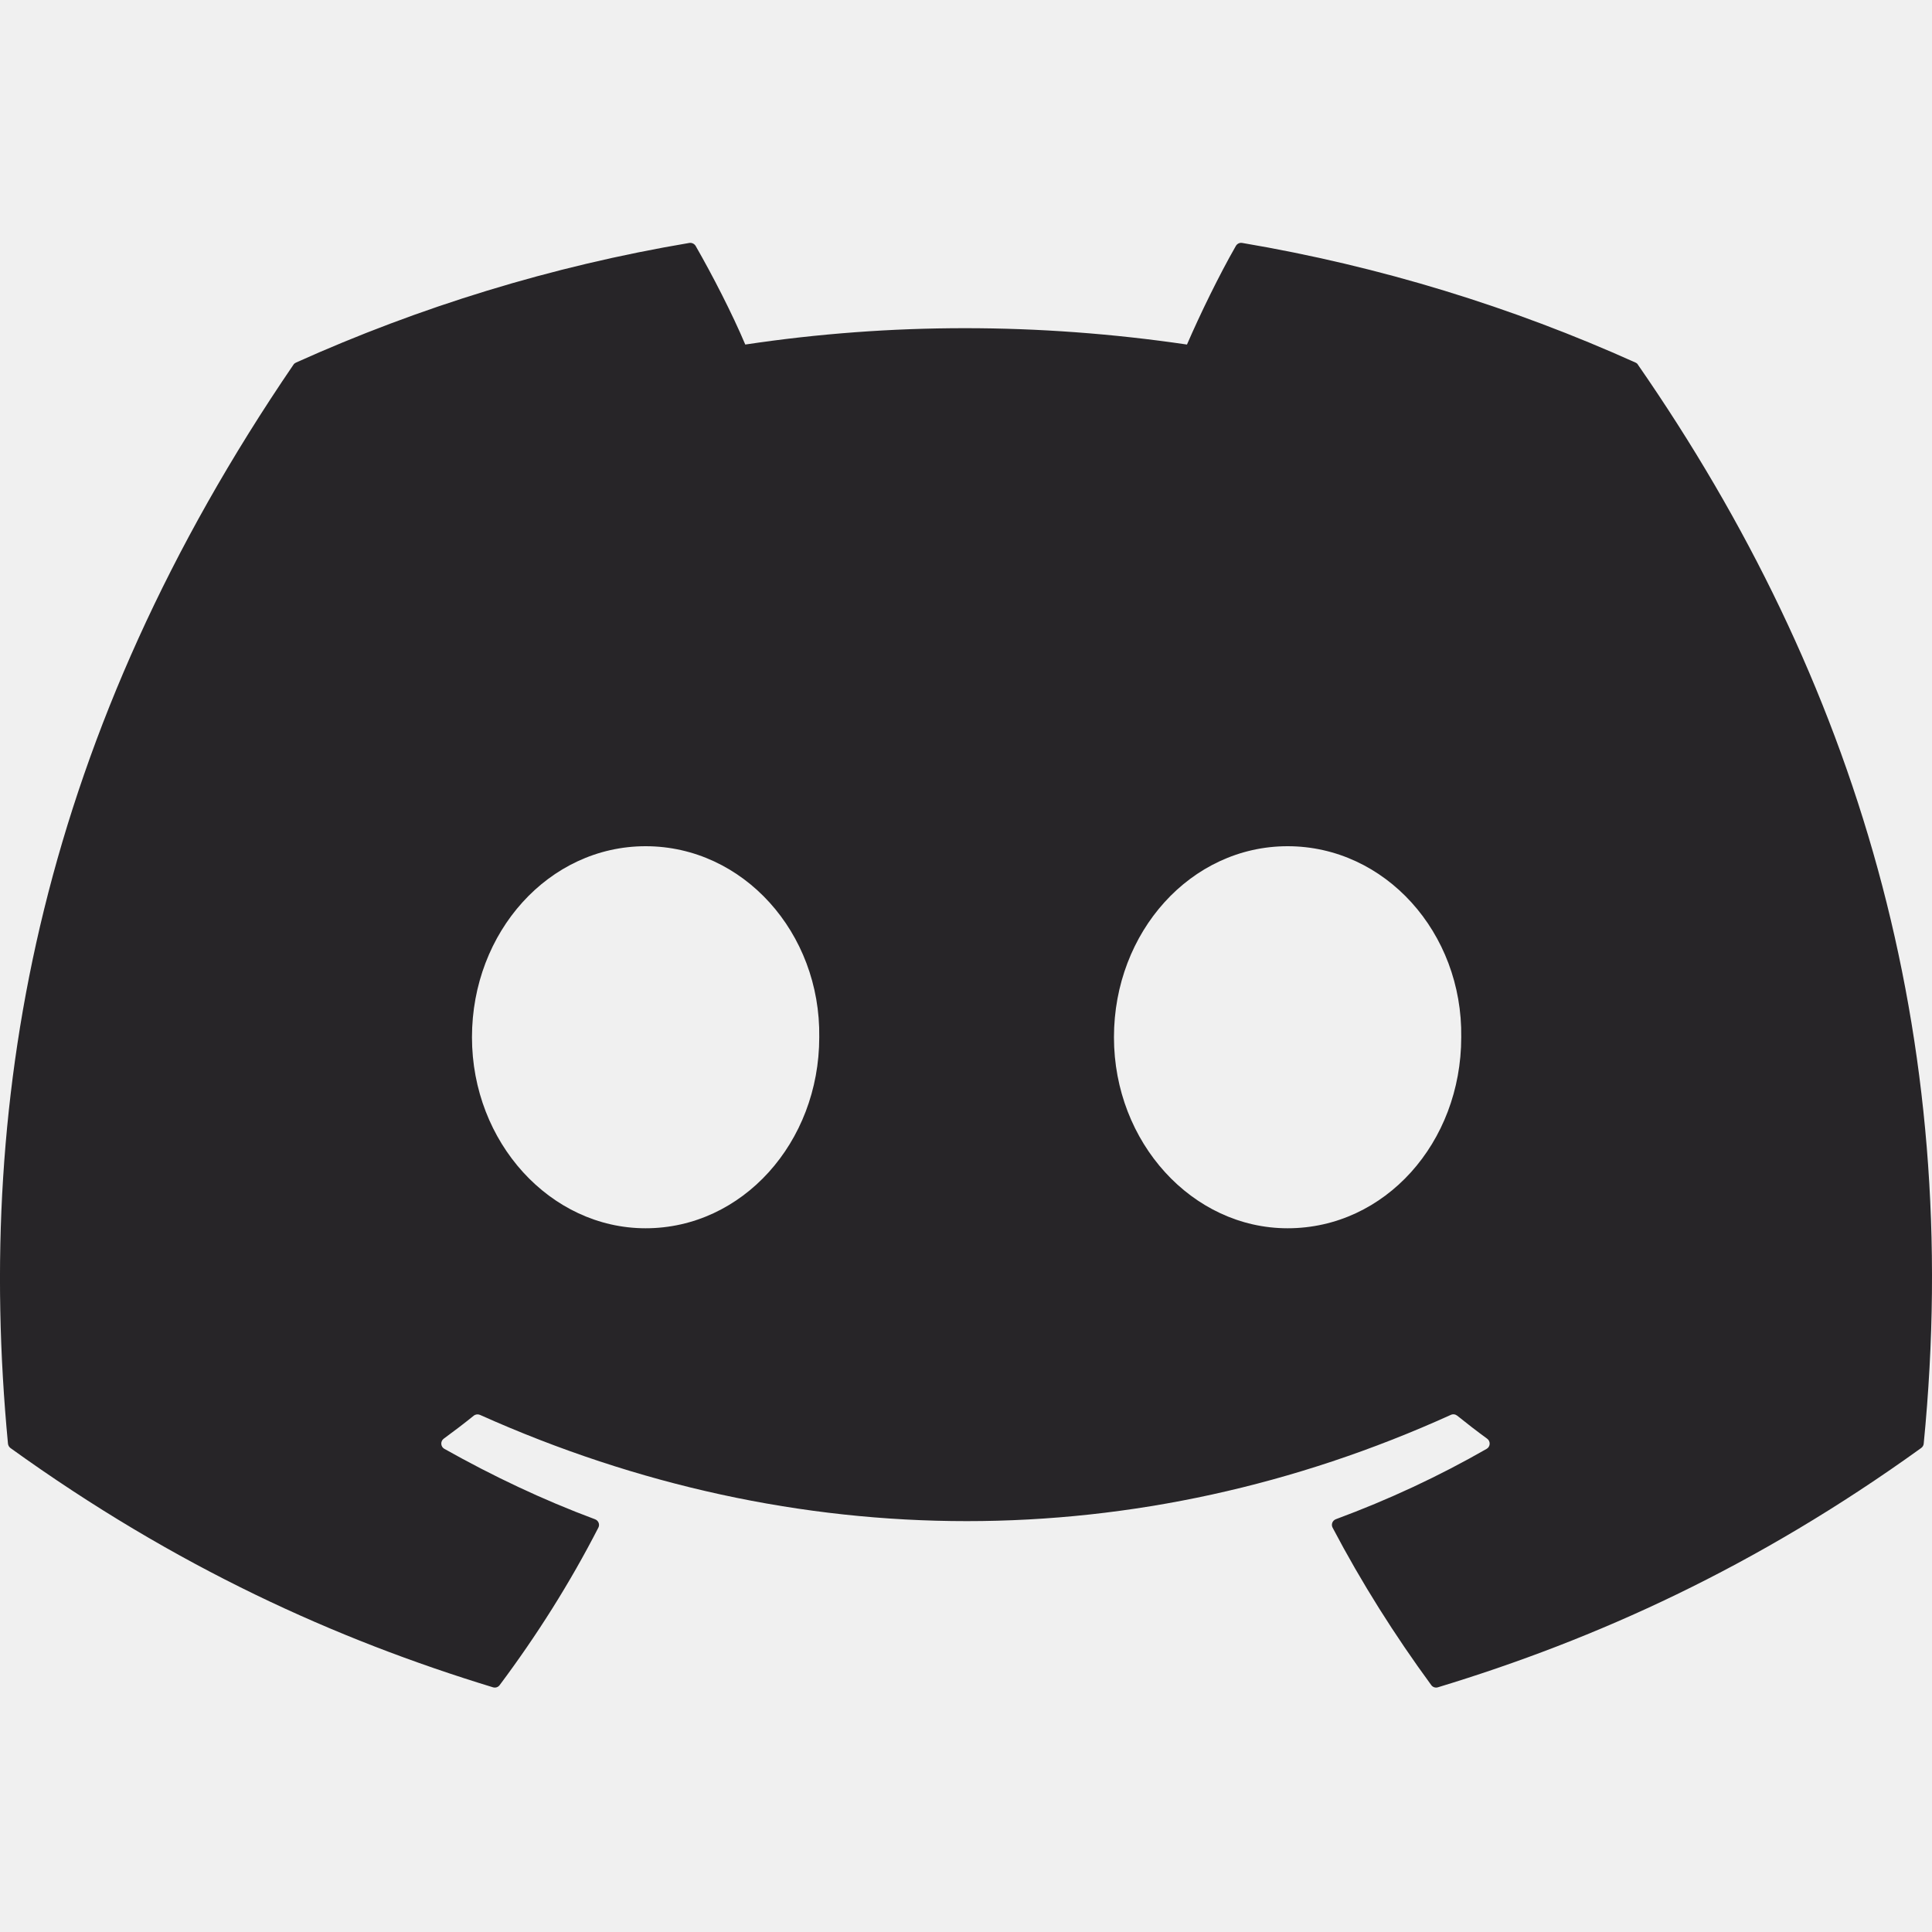
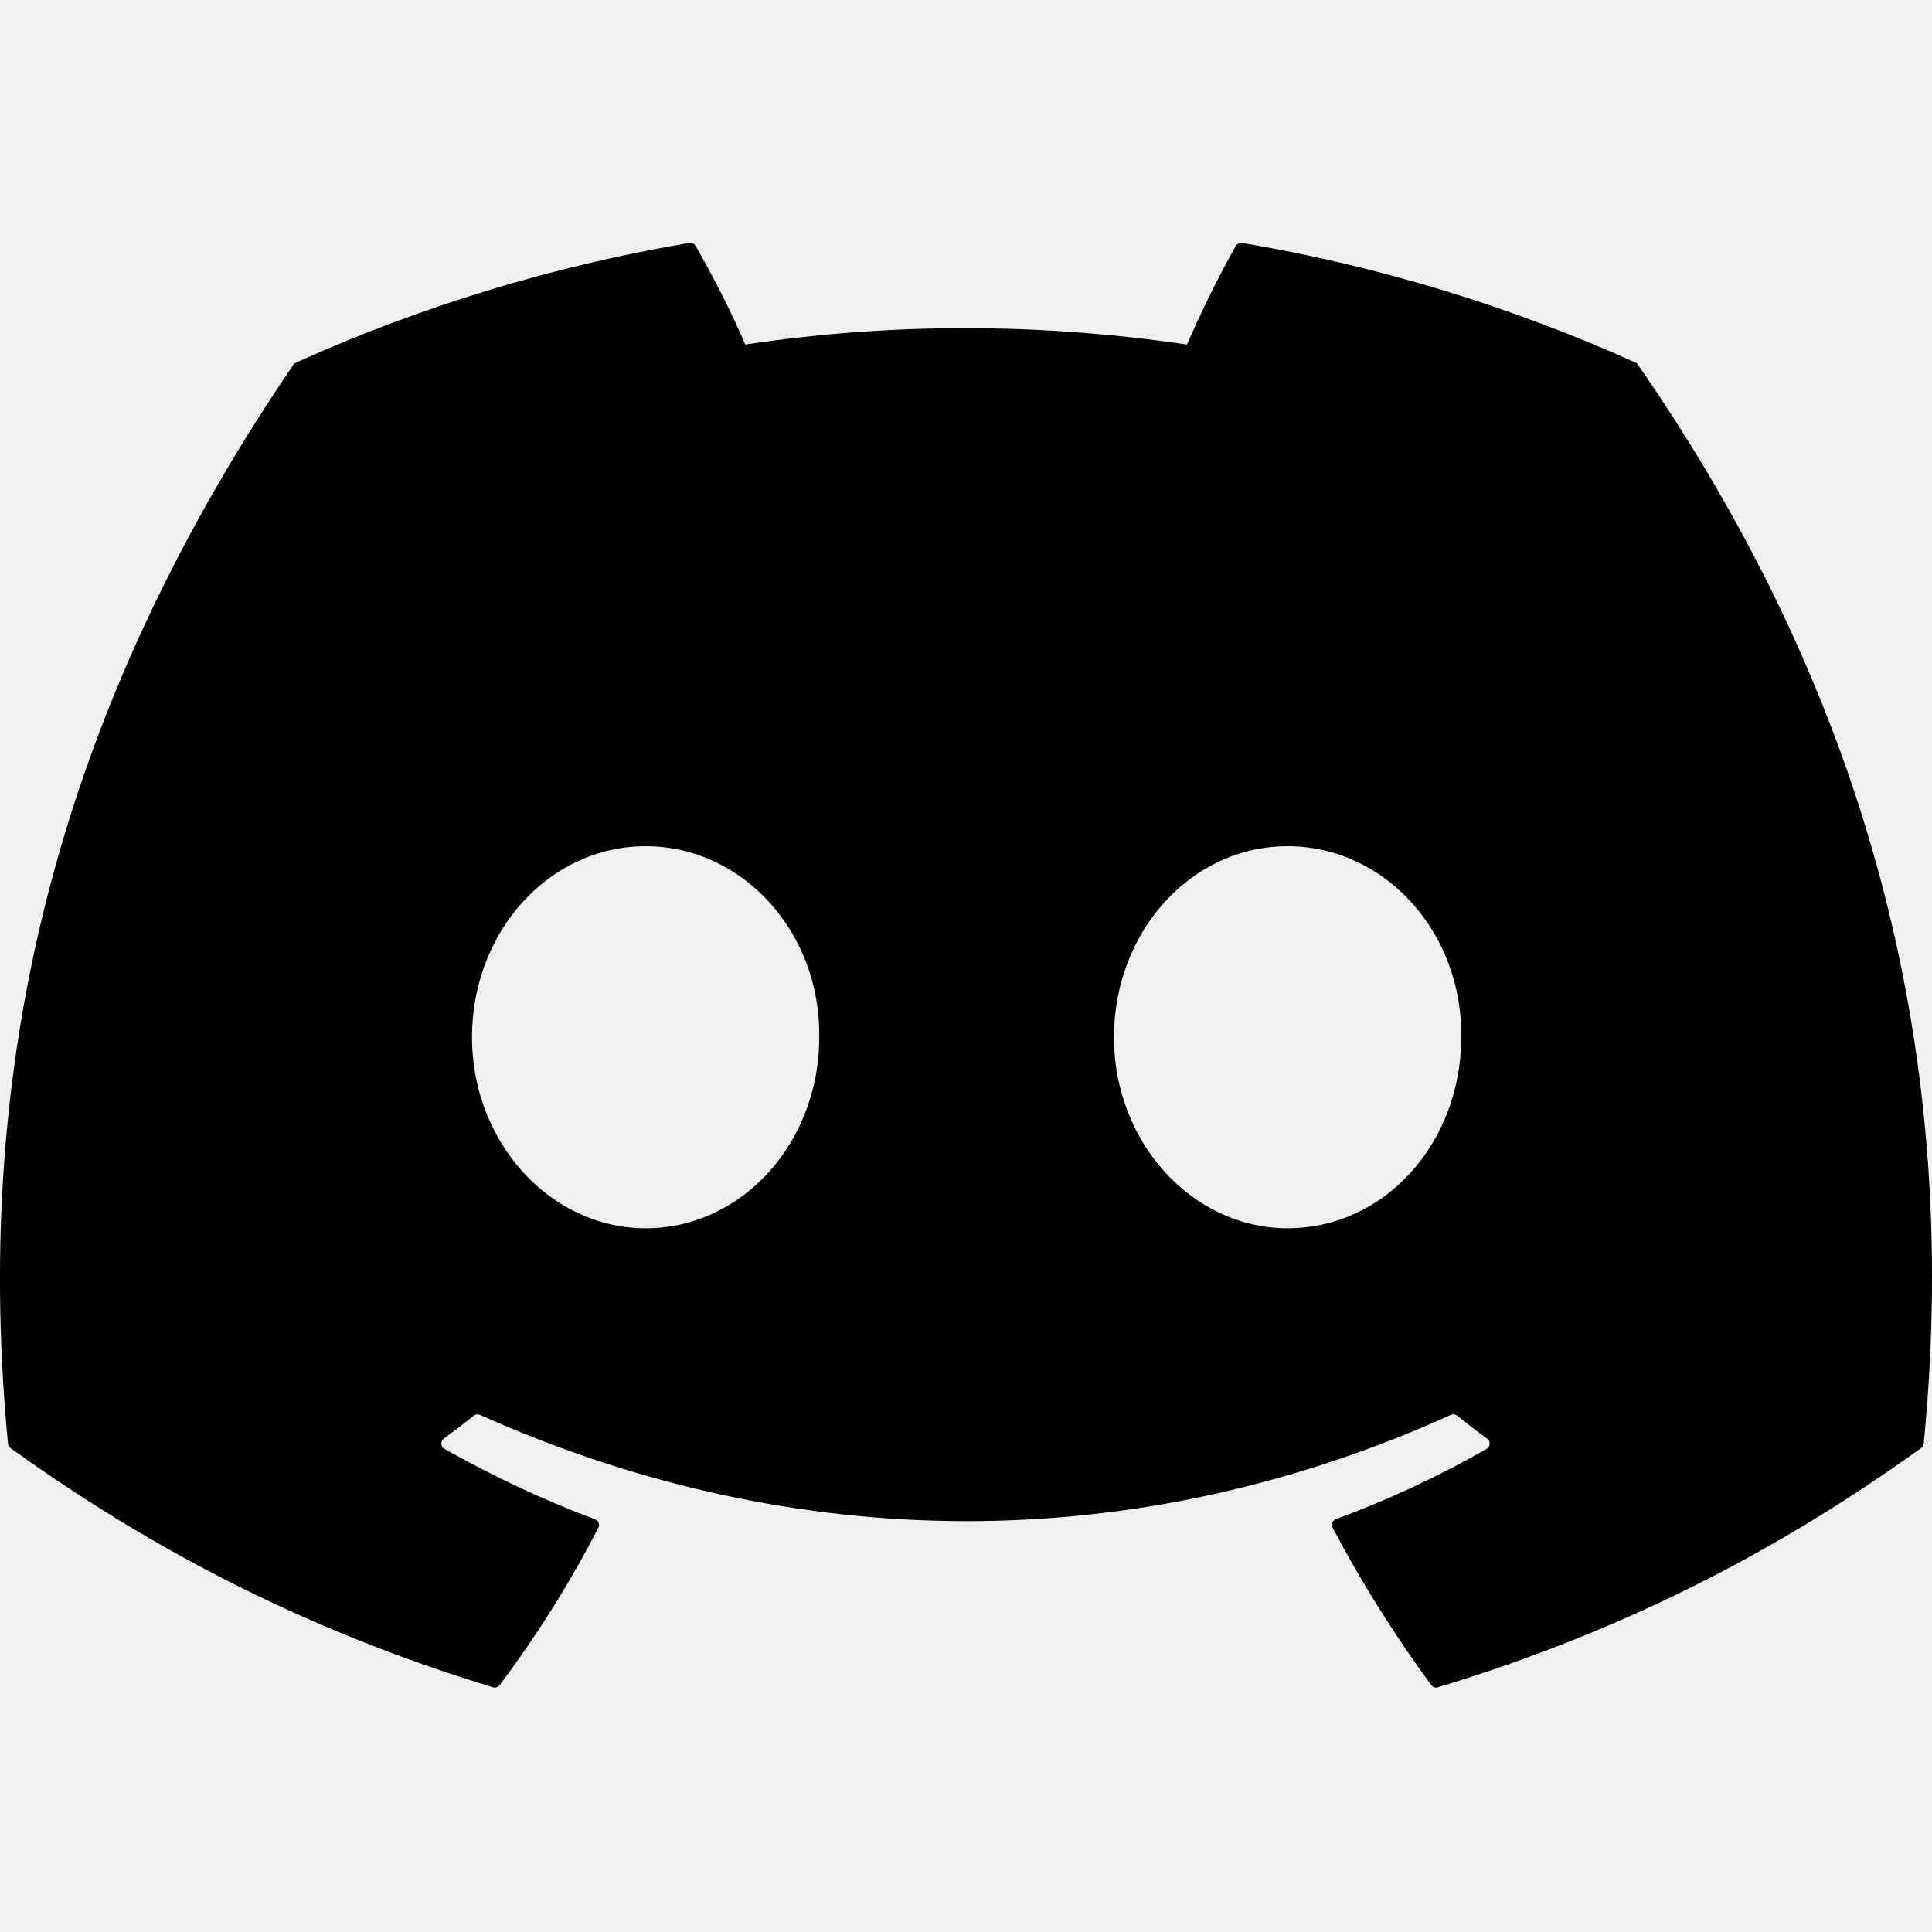
<svg xmlns="http://www.w3.org/2000/svg" viewBox="0 0 24 24" fill="none">
  <g clip-path="url(#clip0_415_1460)">
-     <path d="M20.317 4.504C18.787 3.815 17.147 3.308 15.432 3.018C15.401 3.012 15.37 3.026 15.353 3.054C15.142 3.422 14.909 3.902 14.745 4.28C12.9 4.009 11.065 4.009 9.258 4.28C9.095 3.894 8.852 3.422 8.641 3.054C8.624 3.027 8.593 3.013 8.562 3.018C6.848 3.307 5.208 3.815 3.677 4.504C3.664 4.51 3.652 4.519 3.645 4.531C0.533 9.092 -0.319 13.54 0.099 17.933C0.101 17.955 0.113 17.975 0.13 17.988C2.183 19.467 4.172 20.365 6.123 20.96C6.155 20.97 6.188 20.959 6.207 20.933C6.669 20.315 7.081 19.663 7.433 18.977C7.454 18.937 7.434 18.889 7.392 18.873C6.739 18.63 6.118 18.334 5.52 17.998C5.472 17.971 5.469 17.904 5.512 17.872C5.638 17.78 5.764 17.684 5.884 17.587C5.906 17.569 5.936 17.565 5.962 17.576C9.889 19.336 14.142 19.336 18.023 17.576C18.049 17.564 18.079 17.568 18.102 17.586C18.222 17.683 18.348 17.78 18.474 17.872C18.518 17.904 18.515 17.971 18.468 17.998C17.87 18.341 17.248 18.63 16.595 18.872C16.552 18.888 16.533 18.937 16.554 18.977C16.914 19.662 17.326 20.314 17.779 20.932C17.798 20.959 17.832 20.97 17.863 20.96C19.824 20.365 21.813 19.467 23.865 17.988C23.883 17.975 23.895 17.956 23.897 17.934C24.397 12.855 23.058 8.443 20.348 4.532C20.342 4.519 20.33 4.51 20.317 4.504ZM8.02 15.258C6.838 15.258 5.863 14.193 5.863 12.885C5.863 11.577 6.819 10.512 8.02 10.512C9.231 10.512 10.196 11.586 10.177 12.885C10.177 14.193 9.221 15.258 8.02 15.258ZM15.995 15.258C14.812 15.258 13.838 14.193 13.838 12.885C13.838 11.577 14.793 10.512 15.995 10.512C17.206 10.512 18.171 11.586 18.152 12.885C18.152 14.193 17.206 15.258 15.995 15.258Z" fill="#272528" />
+     <path d="M20.317 4.504C18.787 3.815 17.147 3.308 15.432 3.018C15.401 3.012 15.37 3.026 15.353 3.054C15.142 3.422 14.909 3.902 14.745 4.28C12.9 4.009 11.065 4.009 9.258 4.28C9.095 3.894 8.852 3.422 8.641 3.054C8.624 3.027 8.593 3.013 8.562 3.018C6.848 3.307 5.208 3.815 3.677 4.504C3.664 4.51 3.652 4.519 3.645 4.531C0.533 9.092 -0.319 13.54 0.099 17.933C0.101 17.955 0.113 17.975 0.13 17.988C2.183 19.467 4.172 20.365 6.123 20.96C6.155 20.97 6.188 20.959 6.207 20.933C6.669 20.315 7.081 19.663 7.433 18.977C7.454 18.937 7.434 18.889 7.392 18.873C6.739 18.63 6.118 18.334 5.52 17.998C5.472 17.971 5.469 17.904 5.512 17.872C5.638 17.78 5.764 17.684 5.884 17.587C5.906 17.569 5.936 17.565 5.962 17.576C9.889 19.336 14.142 19.336 18.023 17.576C18.049 17.564 18.079 17.568 18.102 17.586C18.222 17.683 18.348 17.78 18.474 17.872C18.518 17.904 18.515 17.971 18.468 17.998C17.87 18.341 17.248 18.63 16.595 18.872C16.552 18.888 16.533 18.937 16.554 18.977C16.914 19.662 17.326 20.314 17.779 20.932C17.798 20.959 17.832 20.97 17.863 20.96C19.824 20.365 21.813 19.467 23.865 17.988C23.883 17.975 23.895 17.956 23.897 17.934C24.397 12.855 23.058 8.443 20.348 4.532C20.342 4.519 20.33 4.51 20.317 4.504ZM8.02 15.258C6.838 15.258 5.863 14.193 5.863 12.885C5.863 11.577 6.819 10.512 8.02 10.512C9.231 10.512 10.196 11.586 10.177 12.885C10.177 14.193 9.221 15.258 8.02 15.258ZM15.995 15.258C14.812 15.258 13.838 14.193 13.838 12.885C13.838 11.577 14.793 10.512 15.995 10.512C17.206 10.512 18.171 11.586 18.152 12.885C18.152 14.193 17.206 15.258 15.995 15.258Z" fill="currentColor" />
  </g>
  <defs>
    <clipPath id="clip0_415_1460">
      <rect width="24" height="18.24" fill="white" transform="translate(0 2.87988)" />
    </clipPath>
  </defs>
</svg>
